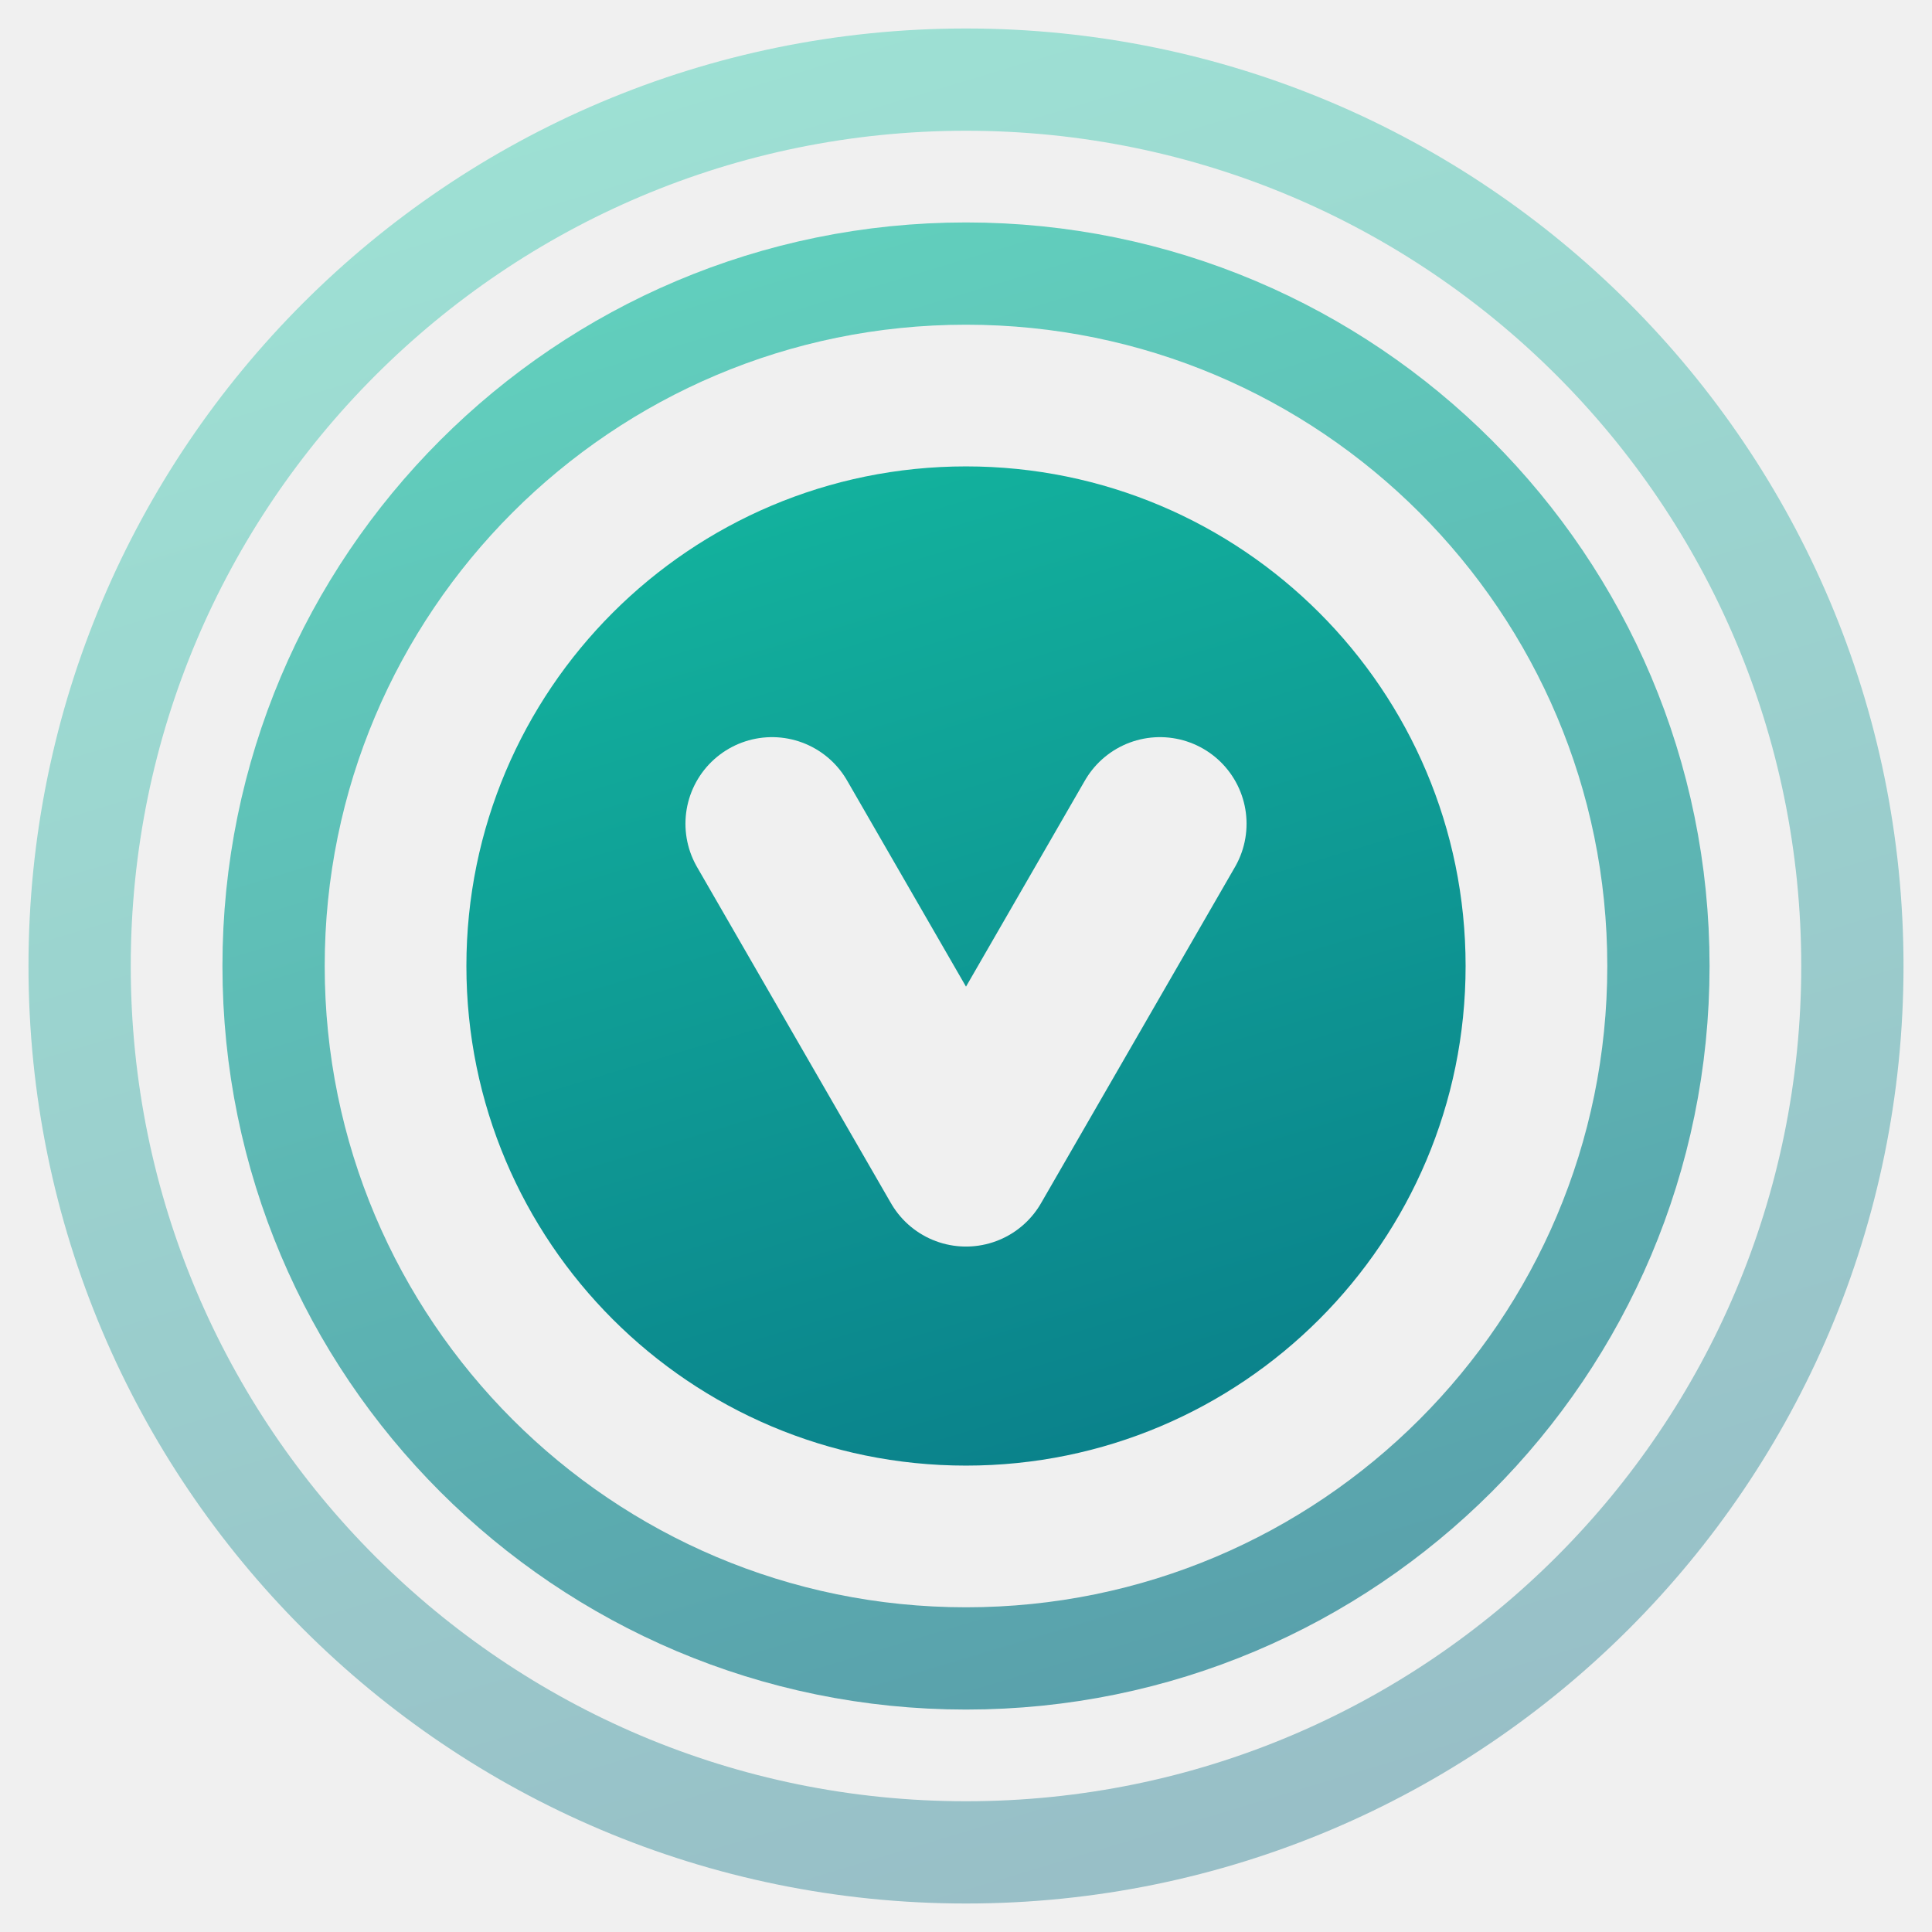
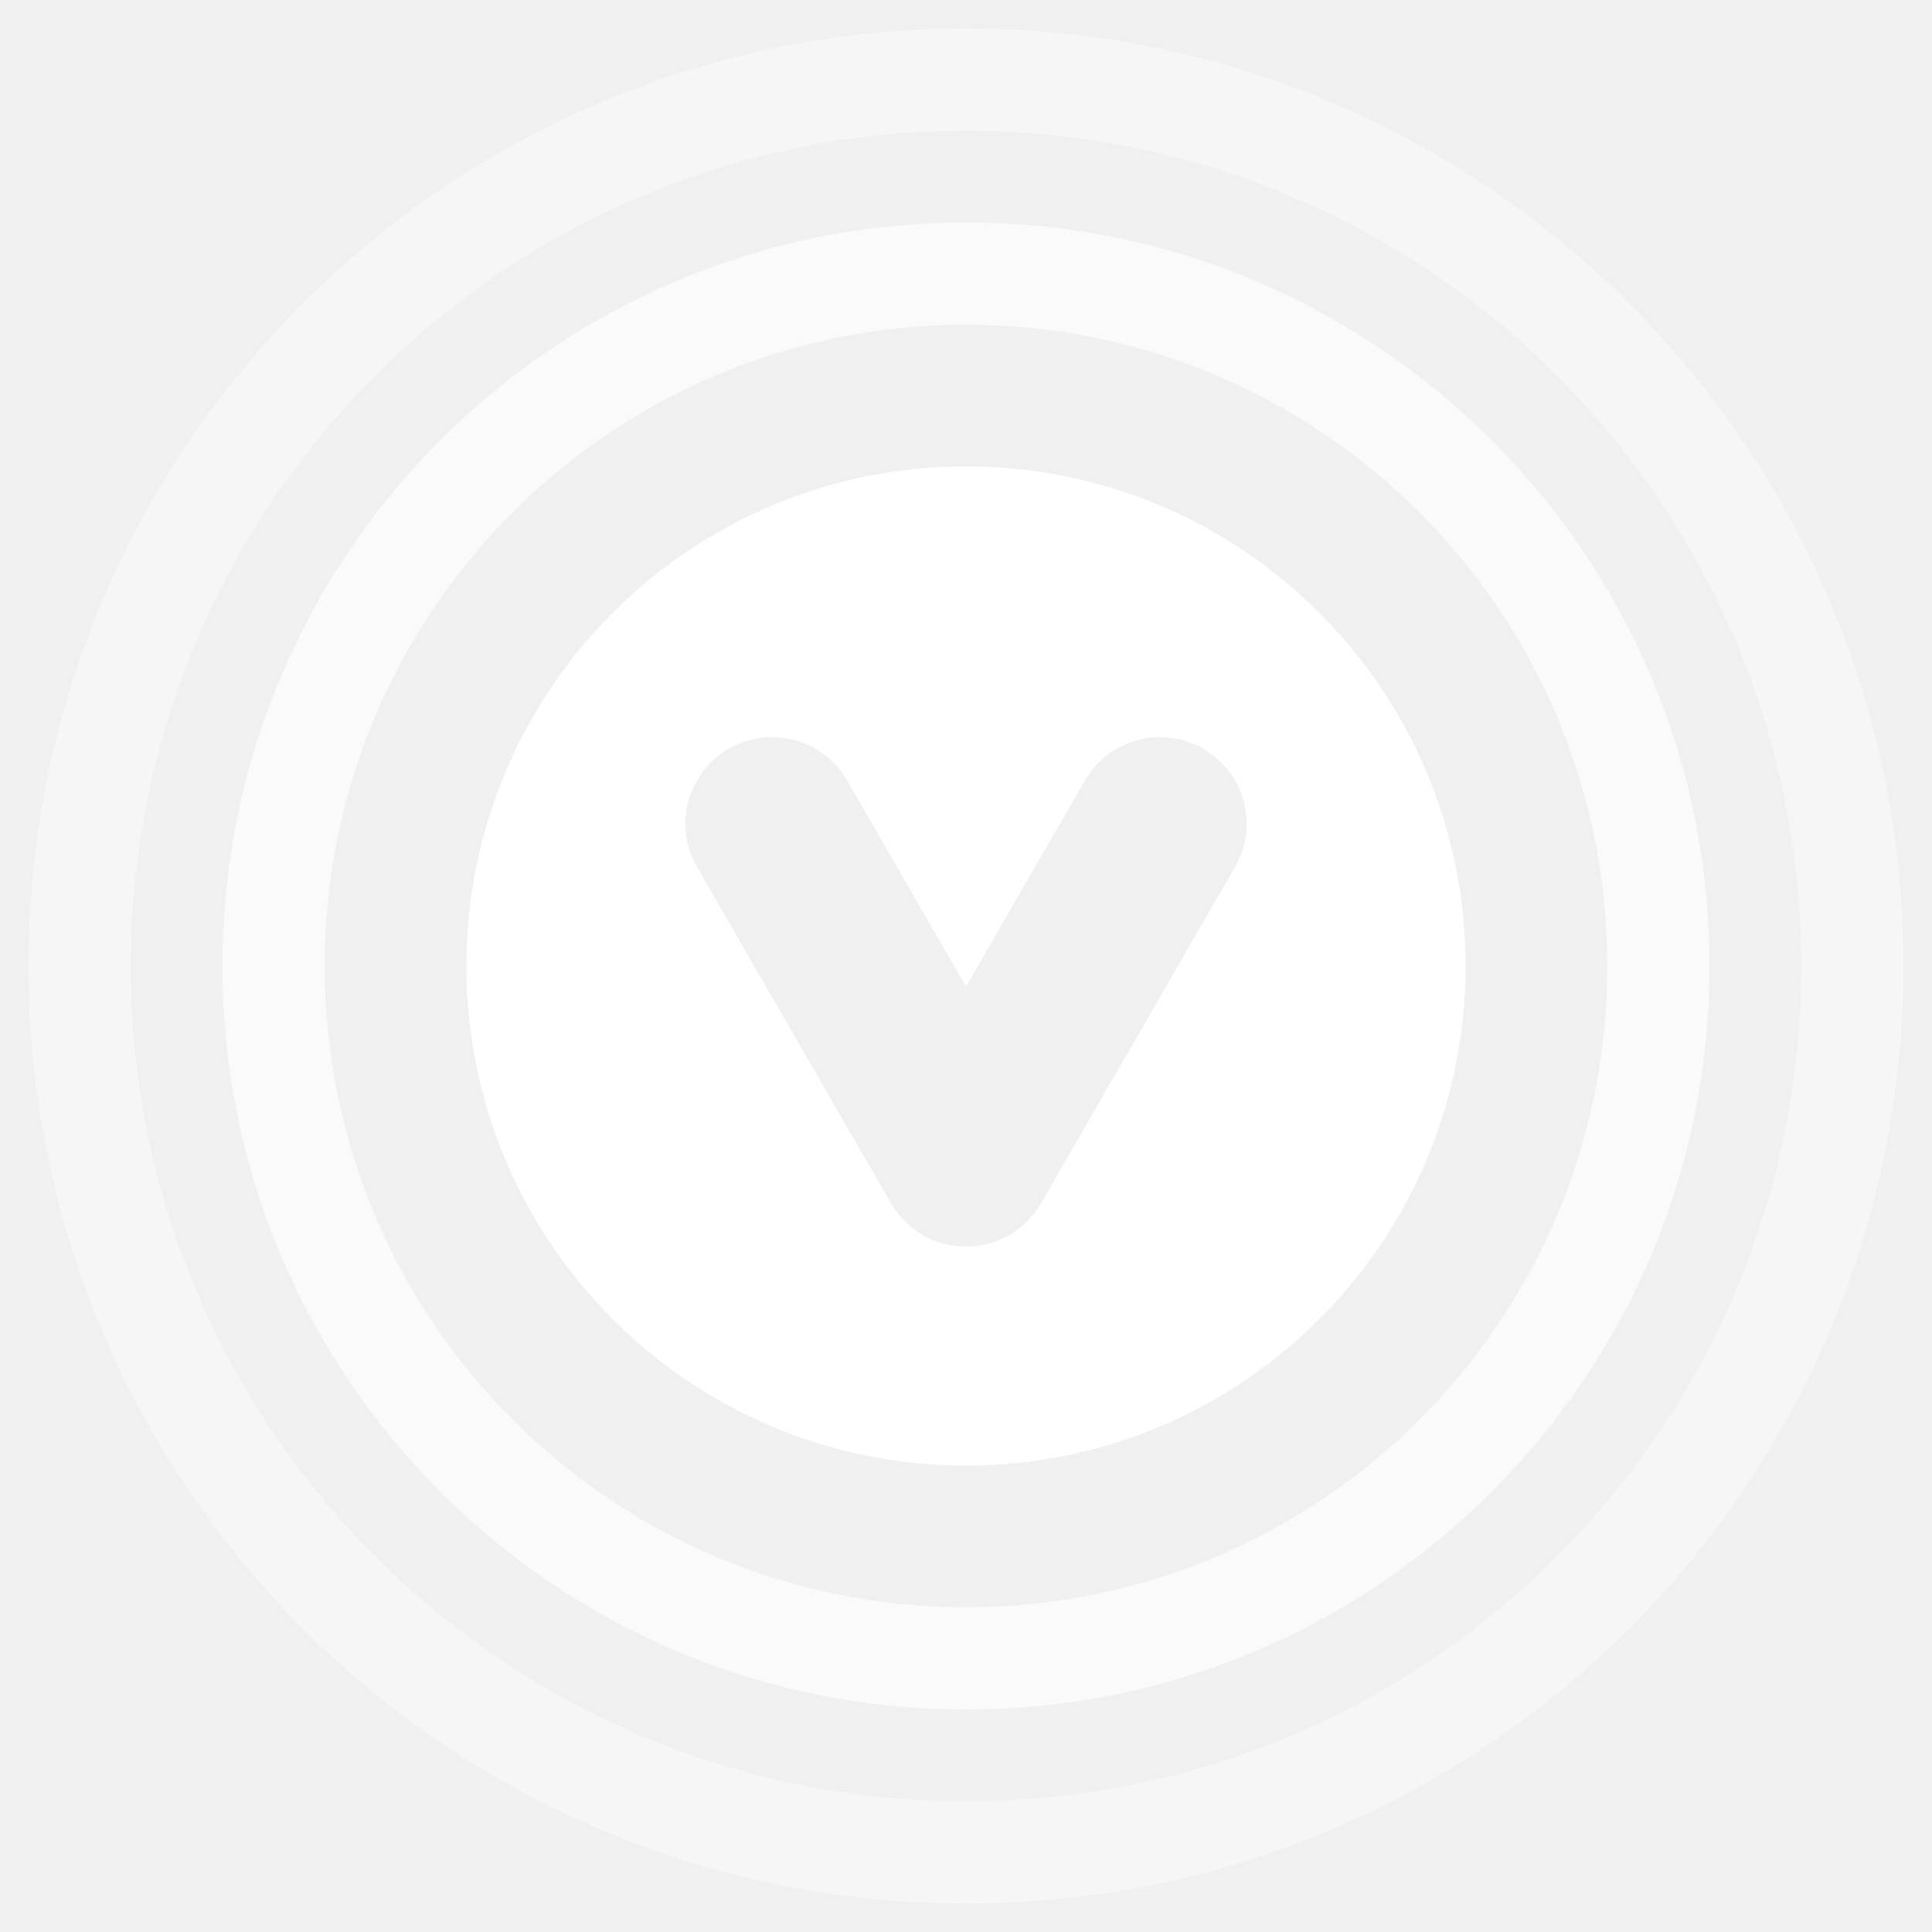
<svg xmlns="http://www.w3.org/2000/svg" width="512" height="512" viewBox="-256 -256 512 512">
  <defs>
-     <linearGradient id="t" gradientUnits="userSpaceOnUse" x1="-77" y1="-256" x2="77" y2="256">
-       <stop offset="0" stop-color="#17C9A6" />
-       <stop offset="1" stop-color="#066A82" />
-     </linearGradient>
    <mask id="v">
      <rect x="-256" y="-256" width="512" height="512" fill="#fff" />
      <polyline points="-51.4,-37.7 0.0,51.4 51.4,-37.7" fill="none" stroke="#000" stroke-width="45.9" stroke-linecap="round" stroke-linejoin="round" />
    </mask>
  </defs>
-   <circle r="183.5" fill="none" stroke="url(#t)" stroke-width="27.1" stroke-opacity="0.65" />
-   <circle r="234.9" fill="none" stroke="url(#t)" stroke-width="27.1" stroke-opacity="0.38" />
-   <circle r="132.4" fill="url(#t)" mask="url(#v)" />
+   <circle r="183.5" fill="none" stroke="#FFFFFF" stroke-width="27.1" stroke-opacity="0.65" />
+   <circle r="234.9" fill="none" stroke="#FFFFFF" stroke-width="27.1" stroke-opacity="0.38" />
+   <circle r="132.4" fill="#FFFFFF" mask="url(#v)" />
</svg>
